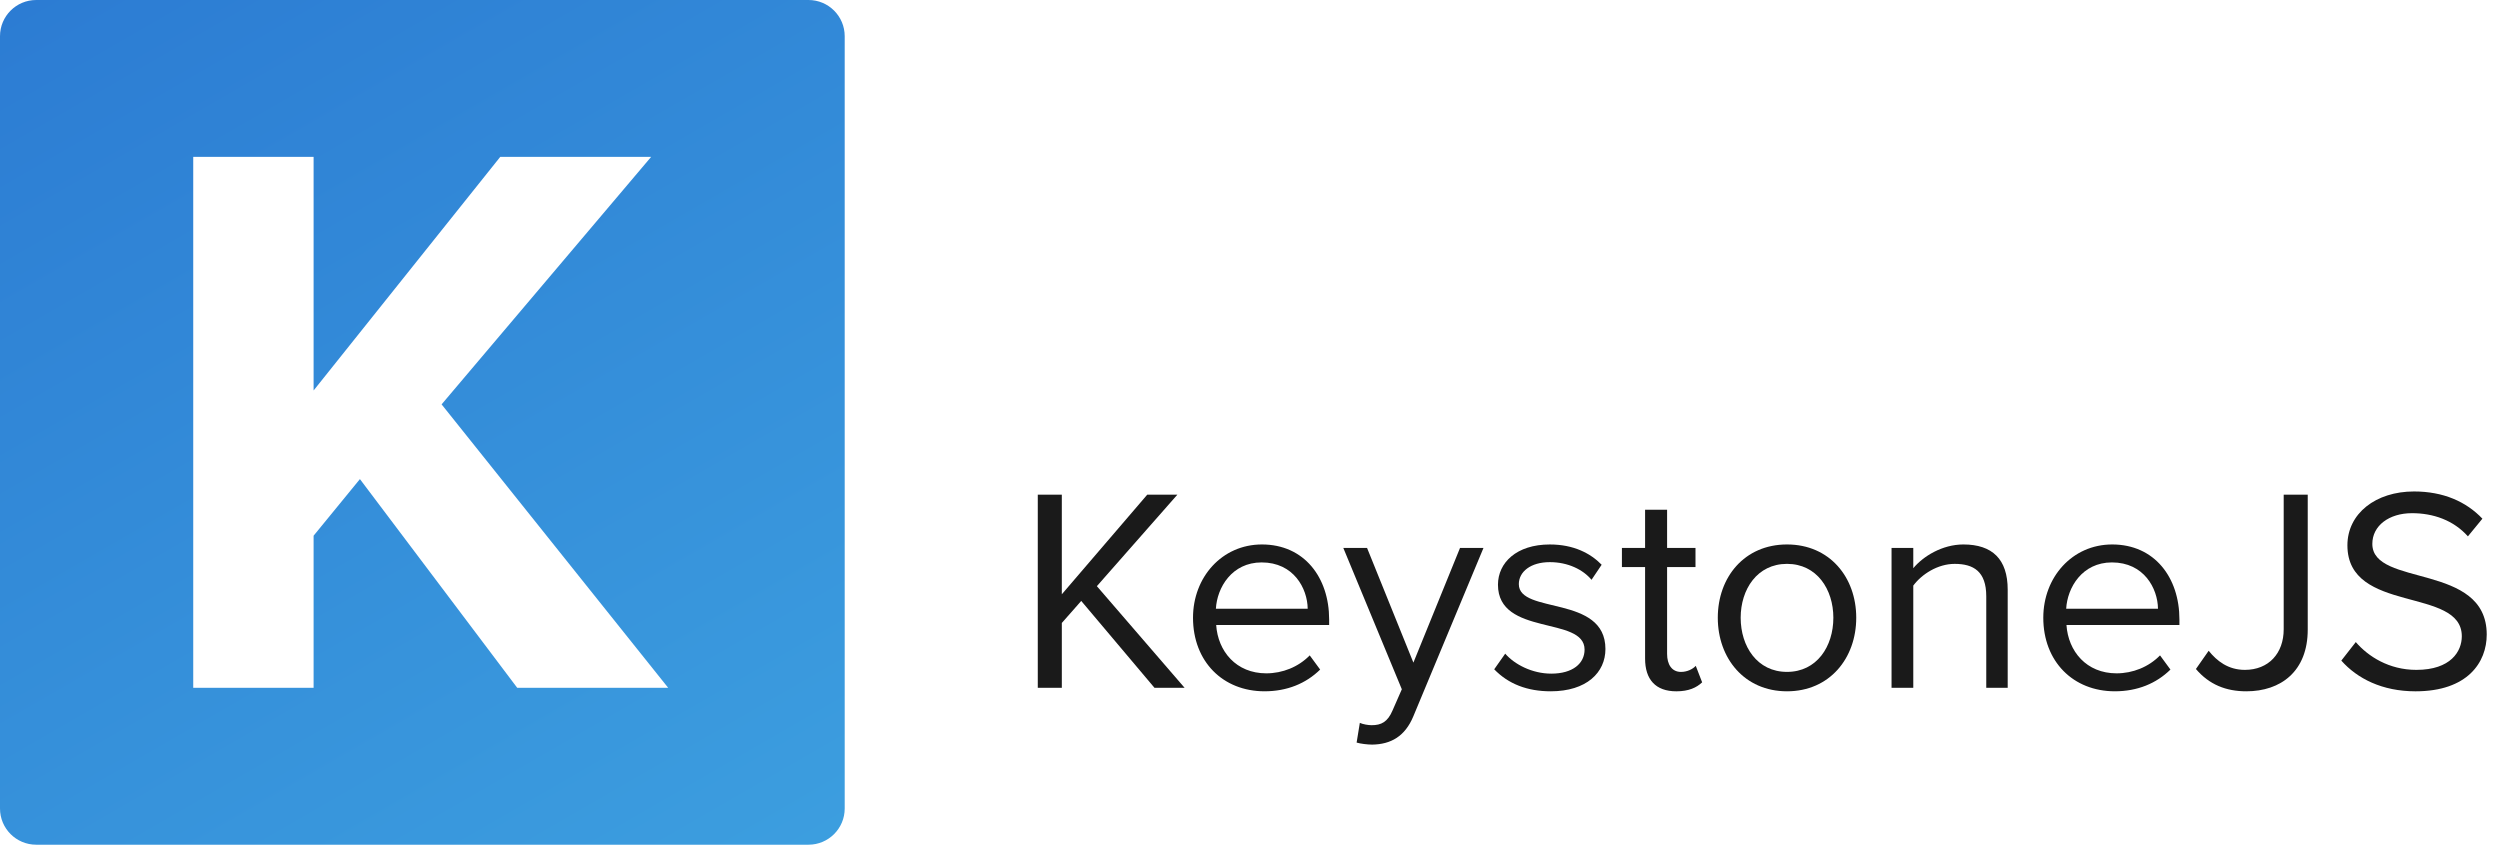
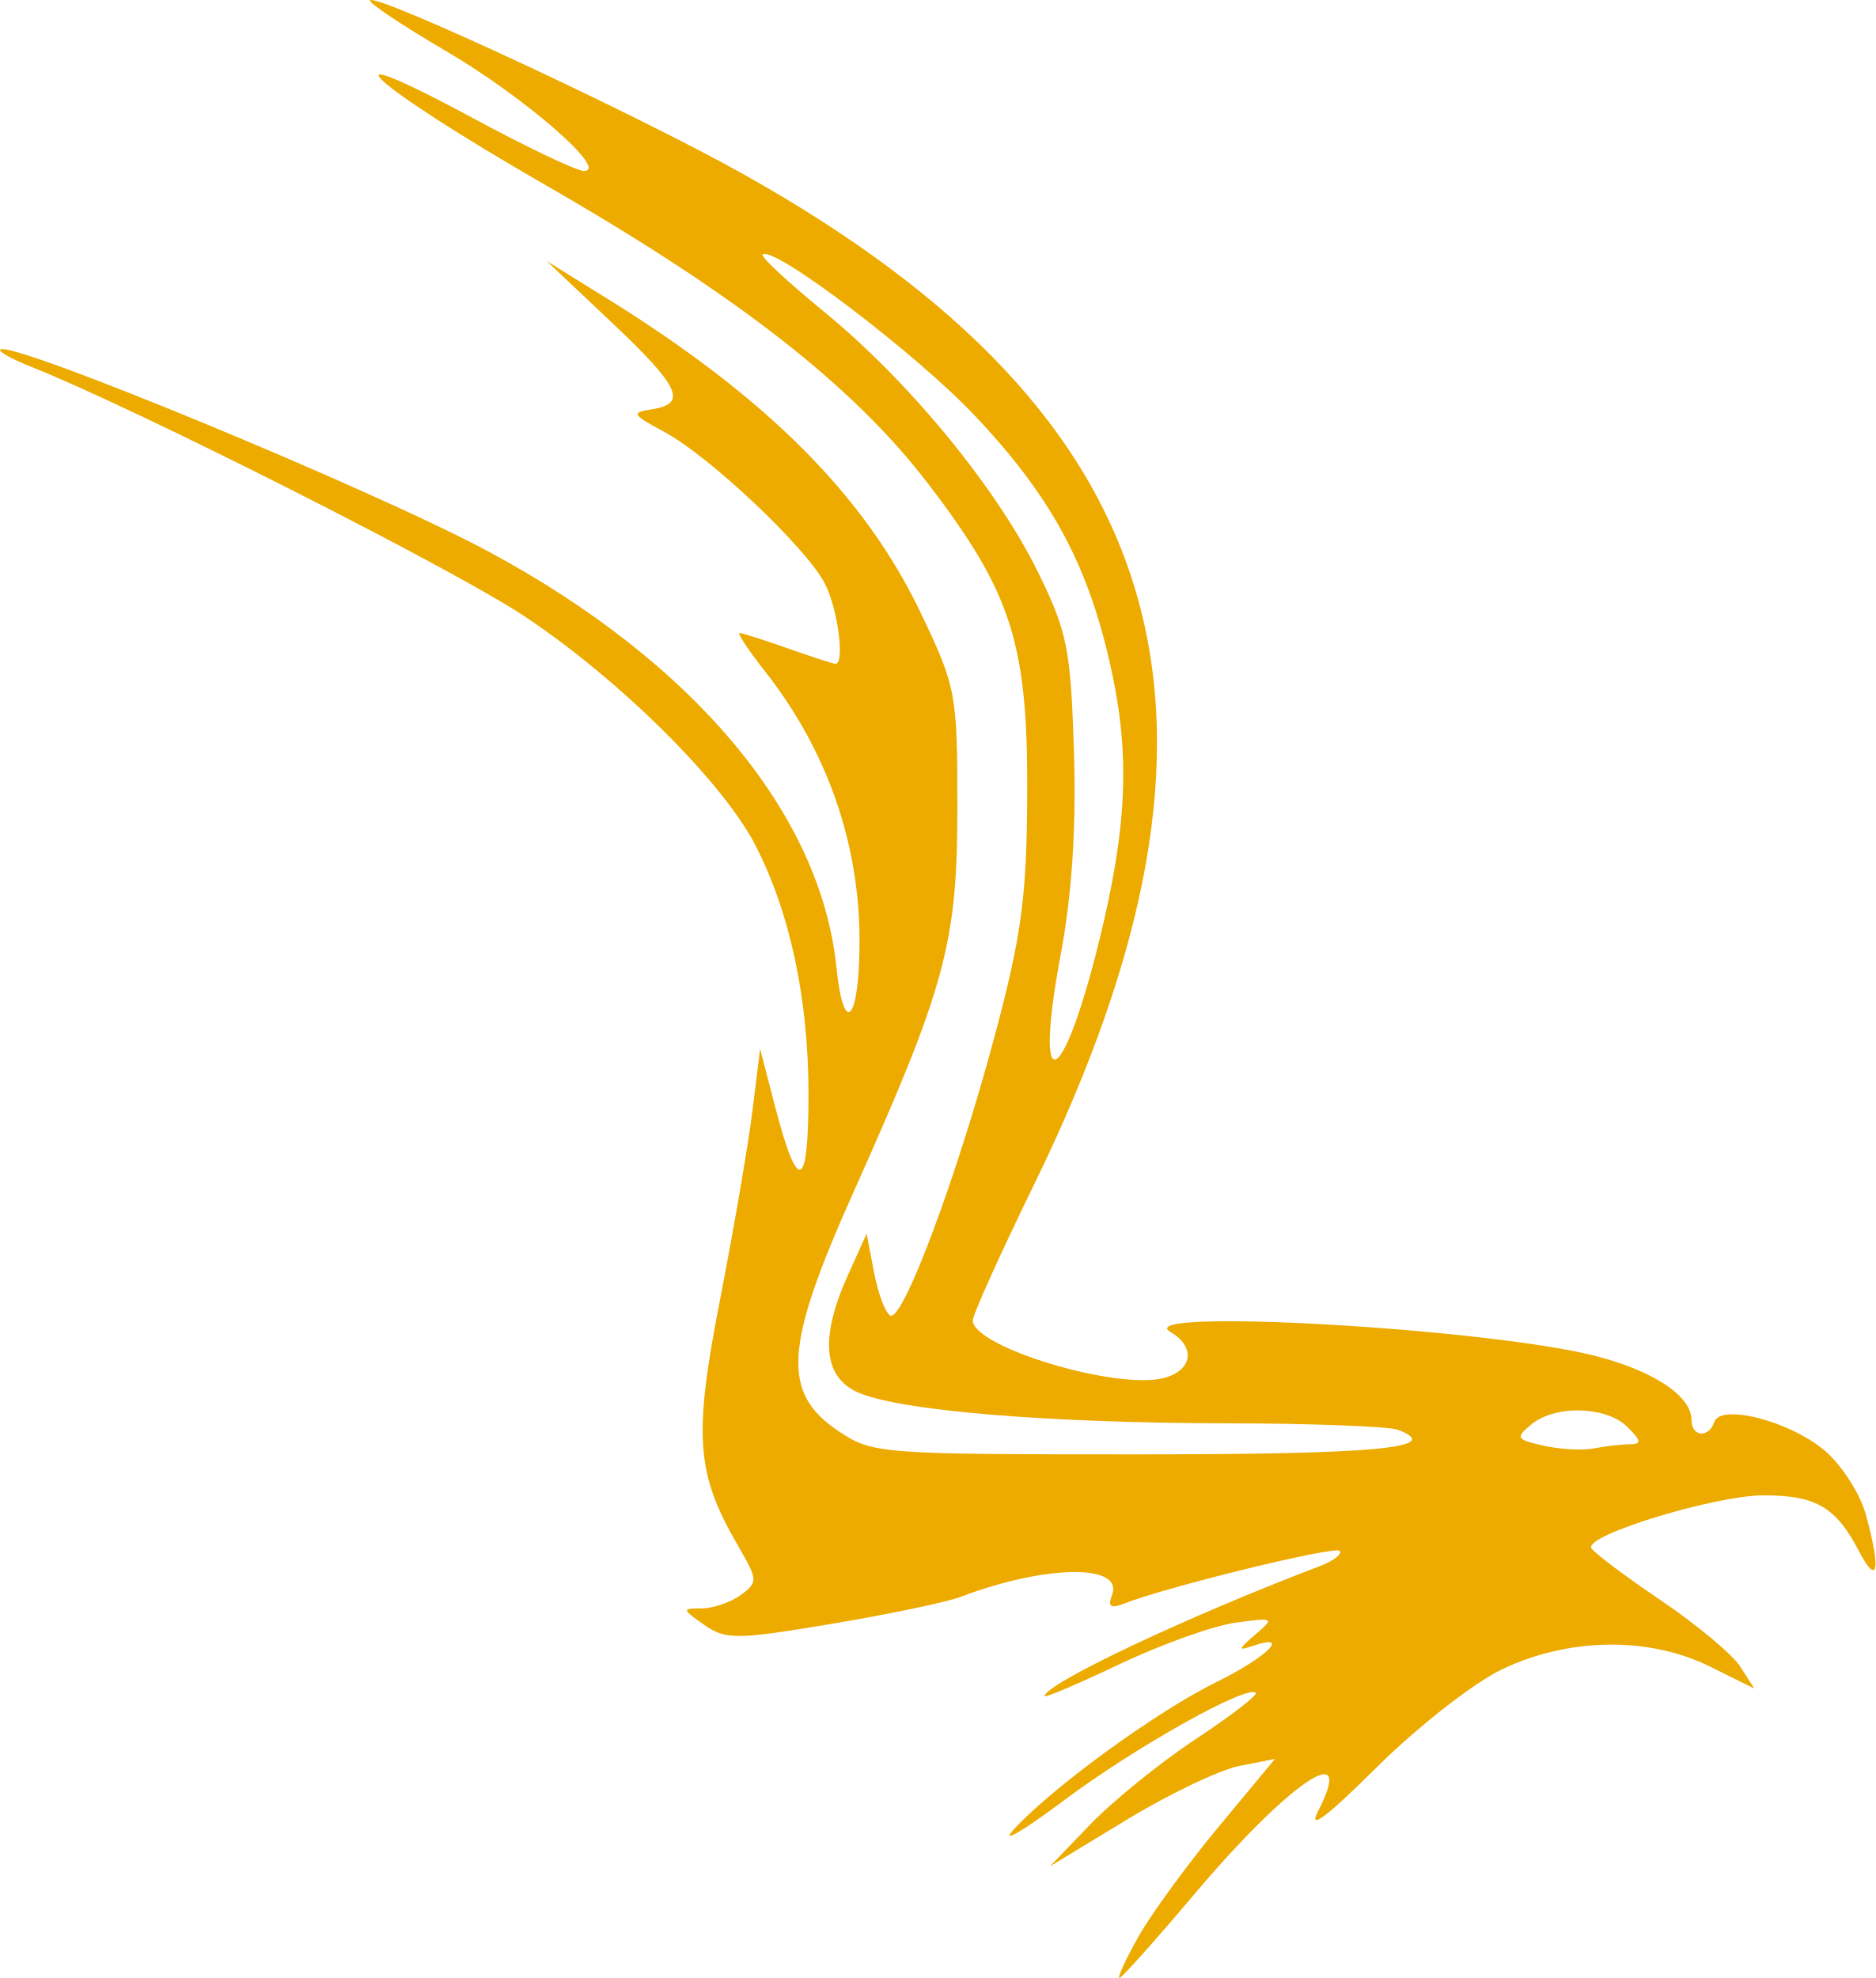
- <svg xmlns="http://www.w3.org/2000/svg" version="1.1" id="Layer_1" x="0px" y="0px" width="207.173px" height="70px" viewBox="0 0 207.173 70" enable-background="new 0 0 207.173 70" xml:space="preserve">
-   <linearGradient id="SVGID_1_" gradientUnits="userSpaceOnUse" x1="58.356" y1="75.456" x2="11.643" y2="-5.454">
-     <stop offset="0" style="stop-color:#3C9EDF" />
-     <stop offset="1" style="stop-color:#2C7CD3" />
-   </linearGradient>
-   <path fill-rule="evenodd" clip-rule="evenodd" fill="url(#SVGID_1_)" d="M3,0h64c1.656,0,3,1.343,3,3v64c0,1.657-1.344,3-3,3H3  c-1.657,0-3-1.343-3-3V3C0,1.343,1.343,0,3,0z M36.595,33.51L55.373,57h-12.51L29.826,39.702l-3.838,4.692V57h-9.975V13h9.975  v19.358L41.455,13h12.504L36.595,33.51z" />
-   <g>
-     <path fill="#1A1A1A" d="M95.673,57l-6.072-7.201l-1.608,1.824V57H86V40.991h1.992v8.257l7.081-8.257h2.497l-6.673,7.584L98.169,57   H95.673z" />
-     <path fill="#1A1A1A" d="M98.864,51.191c0-3.36,2.4-6.072,5.713-6.072c3.504,0,5.568,2.736,5.568,6.216v0.456h-9.361   c0.144,2.184,1.656,4.008,4.152,4.008c1.344,0,2.664-0.528,3.6-1.488l0.864,1.176c-1.176,1.152-2.736,1.8-4.608,1.8   C101.336,57.288,98.864,54.816,98.864,51.191z M104.552,46.607c-2.472,0-3.696,2.088-3.792,3.84h7.608   C108.345,48.743,107.193,46.607,104.552,46.607z" />
-     <path fill="#1A1A1A" d="M112.688,59.904c0.264,0.12,0.696,0.192,0.984,0.192c0.792,0,1.32-0.264,1.728-1.224l0.768-1.752   l-4.849-11.713h1.968l3.84,9.504l3.864-9.504h1.944l-5.809,13.945c-0.696,1.68-1.872,2.328-3.408,2.353   c-0.384,0-0.984-0.072-1.296-0.168L112.688,59.904z" />
-     <path fill="#1A1A1A" d="M123.824,55.464l0.912-1.296c0.768,0.888,2.231,1.656,3.816,1.656c1.775,0,2.76-0.84,2.76-1.992   c0-2.808-7.177-1.08-7.177-5.376c0-1.824,1.536-3.336,4.297-3.336c1.992,0,3.384,0.744,4.296,1.68l-0.84,1.248   c-0.696-0.84-1.944-1.464-3.456-1.464c-1.584,0-2.568,0.792-2.568,1.824c0,2.52,7.177,0.864,7.177,5.376   c0,1.944-1.561,3.504-4.537,3.504C126.584,57.288,125,56.688,123.824,55.464z" />
-     <path fill="#1A1A1A" d="M136.327,54.576v-7.584h-1.92v-1.584h1.92v-3.168h1.824v3.168h2.353v1.584h-2.353v7.201   c0,0.864,0.384,1.488,1.152,1.488c0.527,0,0.983-0.24,1.224-0.504l0.528,1.368c-0.456,0.432-1.104,0.744-2.137,0.744   C137.191,57.288,136.327,56.304,136.327,54.576z" />
-     <path fill="#1A1A1A" d="M142.352,51.191c0-3.36,2.208-6.072,5.736-6.072s5.737,2.712,5.737,6.072s-2.209,6.097-5.737,6.097   S142.352,54.552,142.352,51.191z M151.929,51.191c0-2.352-1.368-4.464-3.841-4.464c-2.472,0-3.84,2.112-3.84,4.464   c0,2.376,1.368,4.488,3.84,4.488C150.561,55.68,151.929,53.568,151.929,51.191z" />
-     <path fill="#1A1A1A" d="M164.6,57v-7.584c0-2.064-1.056-2.688-2.616-2.688c-1.416,0-2.736,0.864-3.432,1.8V57h-1.801V45.407h1.801   v1.68c0.815-0.984,2.4-1.968,4.152-1.968c2.4,0,3.672,1.224,3.672,3.744V57H164.6z" />
-     <path fill="#1A1A1A" d="M169.326,51.191c0-3.36,2.4-6.072,5.713-6.072c3.504,0,5.568,2.736,5.568,6.216v0.456h-9.361   c0.145,2.184,1.656,4.008,4.152,4.008c1.345,0,2.665-0.528,3.601-1.488l0.864,1.176c-1.176,1.152-2.736,1.8-4.608,1.8   C171.799,57.288,169.326,54.816,169.326,51.191z M175.015,46.607c-2.472,0-3.696,2.088-3.792,3.84h7.608   C178.808,48.743,177.655,46.607,175.015,46.607z" />
-     <path fill="#1A1A1A" d="M181.974,55.44l1.057-1.512c0.672,0.84,1.608,1.584,3,1.584c1.968,0,3.217-1.368,3.217-3.36V40.991h1.992   v11.185c0,3.456-2.232,5.112-5.089,5.112C184.47,57.288,183.078,56.736,181.974,55.44z" />
-     <path fill="#1A1A1A" d="M194.023,54.744l1.199-1.536c1.033,1.2,2.76,2.304,5.018,2.304c2.855,0,3.768-1.536,3.768-2.784   c0-4.128-9.48-1.824-9.48-7.537c0-2.64,2.352-4.464,5.52-4.464c2.424,0,4.32,0.84,5.666,2.256l-1.201,1.464   c-1.199-1.344-2.881-1.92-4.633-1.92c-1.896,0-3.287,1.032-3.287,2.544c0,3.601,9.48,1.536,9.48,7.513   c0,2.304-1.584,4.705-5.904,4.705C197.406,57.288,195.343,56.232,194.023,54.744z" />
+ <svg xmlns="http://www.w3.org/2000/svg" width="64.439mm" height="67.964mm" viewBox="0 0 228.325 240.818" id="svg2" version="1.1">
+   <defs id="defs4" />
+   <g id="layer1" transform="translate(-84.66486,-685.0176)">
+     <path id="path4149" d="m 223.253,920.819 c 1.551,-2.759 5.927,-8.76 9.724,-13.335 l 6.904,-8.318 -4.332,0.852 c -2.382,0.469 -8.55,3.414 -13.707,6.545 l -9.375,5.693 5,-5.186 c 2.75,-2.852 8.5,-7.5 12.778,-10.328 4.278,-2.828 7.564,-5.357 7.301,-5.619 -1.043,-1.043 -14.758,6.649 -23.412,13.131 -5.042,3.776 -7.762,5.343 -6.043,3.482 4.804,-5.203 17.392,-14.351 24.688,-17.942 6.175,-3.039 9.161,-6.026 4.375,-4.376 -1.808,0.623 -1.753,0.384 0.312,-1.377 2.416,-2.06 2.337,-2.109 -2.38,-1.466 -2.684,0.366 -9.012,2.628 -14.062,5.026 -5.05,2.398 -9.182,4.163 -9.182,3.921 0,-1.485 17.332,-9.682 33.347,-15.771 1.787,-0.679 2.941,-1.544 2.564,-1.921 -0.622,-0.622 -20.953,4.354 -26.238,6.422 -1.64,0.642 -2.016,0.377 -1.472,-1.04 1.47,-3.83 -8.082,-3.712 -18.445,0.228 -1.69,0.642 -8.76,2.119 -15.712,3.282 -11.603,1.94 -12.874,1.949 -15.495,0.114 -2.722,-1.907 -2.737,-2 -0.316,-2 1.397,0 3.538,-0.731 4.759,-1.623 2.117,-1.548 2.103,-1.825 -0.285,-5.938 -5.165,-8.892 -5.488,-13.296 -2.212,-30.106 1.657,-8.502 3.43,-18.833 3.939,-22.958 l 0.927,-7.5 1.782,6.875 c 2.818,10.871 4.107,10.444 4.107,-1.362 0,-11.538 -2.219,-21.985 -6.416,-30.213 -3.936,-7.715 -16.529,-20.222 -28.154,-27.961 -8.699,-5.791 -47.203,-25.259 -60.158,-30.417 -2.256,-0.898 -3.912,-1.824 -3.679,-2.057 1.223,-1.223 45.528,17.101 59.436,24.582 24.976,13.434 40.434,31.886 42.362,50.566 0.903,8.745 2.818,6.616 2.824,-3.138 0.007,-11.894 -3.964,-23.233 -11.492,-32.812 -2.026,-2.578 -3.426,-4.688 -3.111,-4.688 0.315,0 2.964,0.844 5.887,1.875 2.923,1.031 5.525,1.875 5.782,1.875 1.175,0 0.291,-6.717 -1.286,-9.767 -2.275,-4.399 -14.05,-15.519 -19.568,-18.479 -3.922,-2.104 -4.054,-2.346 -1.49,-2.743 4.381,-0.678 3.423,-2.723 -5,-10.675 l -7.812,-7.376 7.5,4.659 c 19.355,12.024 31.223,23.928 38.016,38.13 4.342,9.078 4.484,9.83 4.484,23.75 0,16.512 -1.413,21.728 -12.744,47.045 -8.325,18.602 -8.667,24.211 -1.759,28.852 4.149,2.788 4.99,2.853 36.489,2.853 29.098,0 37.408,-0.786 31.654,-2.994 -1.084,-0.416 -10.502,-0.771 -20.93,-0.79 -22.038,-0.039 -40.007,-1.558 -44.898,-3.795 -4.171,-1.908 -4.545,-6.699 -1.114,-14.296 l 2.258,-5 0.882,4.644 c 0.485,2.554 1.373,4.947 1.973,5.317 1.508,0.932 8.223,-17.059 12.817,-34.336 3.223,-12.124 3.83,-16.724 3.876,-29.375 0.065,-18.095 -1.908,-24.256 -12.003,-37.473 -9.129,-11.953 -23.189,-22.939 -46.6,-36.413 -21.494,-12.371 -28.339,-18.666 -8.903,-8.189 6.581,3.547 12.674,6.45 13.541,6.45 3.115,0 -7.211,-8.98 -16.772,-14.585 -5.365,-3.146 -9.539,-5.935 -9.275,-6.199 0.841,-0.841 32.668,13.991 45.625,21.264 52.56,29.5 63.01,65.978 35.217,122.927 -4.102,8.405 -7.458,15.844 -7.458,16.53 0,3.217 17.388,8.489 23.194,7.032 3.563,-0.894 4.011,-3.789 0.869,-5.619 -5.072,-2.954 38.877,-0.445 51.936,2.965 7,1.828 11.502,4.863 11.502,7.754 0,2.051 2.106,2.237 2.77,0.245 0.762,-2.286 9.163,-0.13 13.406,3.441 2.063,1.736 4.326,5.229 5.03,7.763 1.861,6.701 1.491,8.927 -0.765,4.607 -2.854,-5.464 -5.232,-6.873 -11.617,-6.888 -5.845,-0.013 -21.639,4.782 -21.035,6.386 0.185,0.492 3.951,3.337 8.369,6.323 4.418,2.986 8.81,6.64 9.759,8.12 l 1.727,2.691 -5.384,-2.668 c -7.456,-3.694 -17.248,-3.555 -25.384,0.359 -3.438,1.654 -10.29,7.021 -15.228,11.928 -6.143,6.104 -8.383,7.772 -7.095,5.281 4.721,-9.129 -3.561,-3.514 -15.255,10.344 -4.641,5.499 -8.667,9.998 -8.947,9.998 -0.28,0 0.759,-2.258 2.31,-5.017 z m 59.796,-59.966 c 1.508,-0.014 1.463,-0.384 -0.253,-2.1 -2.547,-2.547 -8.807,-2.715 -11.706,-0.312 -1.96,1.624 -1.836,1.838 1.496,2.587 1.998,0.449 4.758,0.597 6.133,0.33 1.375,-0.268 3.324,-0.494 4.33,-0.504 z m -64.559,-61.32 c 3.325,-13.522 3.75,-22.183 1.592,-32.417 -2.734,-12.961 -7.21,-21.393 -16.693,-31.446 -7.177,-7.608 -24.661,-20.884 -25.887,-19.658 -0.252,0.252 3.128,3.393 7.51,6.979 10.294,8.426 20.922,21.347 25.963,31.568 3.628,7.355 4.035,9.368 4.434,21.917 0.294,9.257 -0.238,17.428 -1.611,24.755 -3.363,17.945 0.178,16.663 4.693,-1.699 z" style="fill:#edab00" />
  </g>
</svg>
